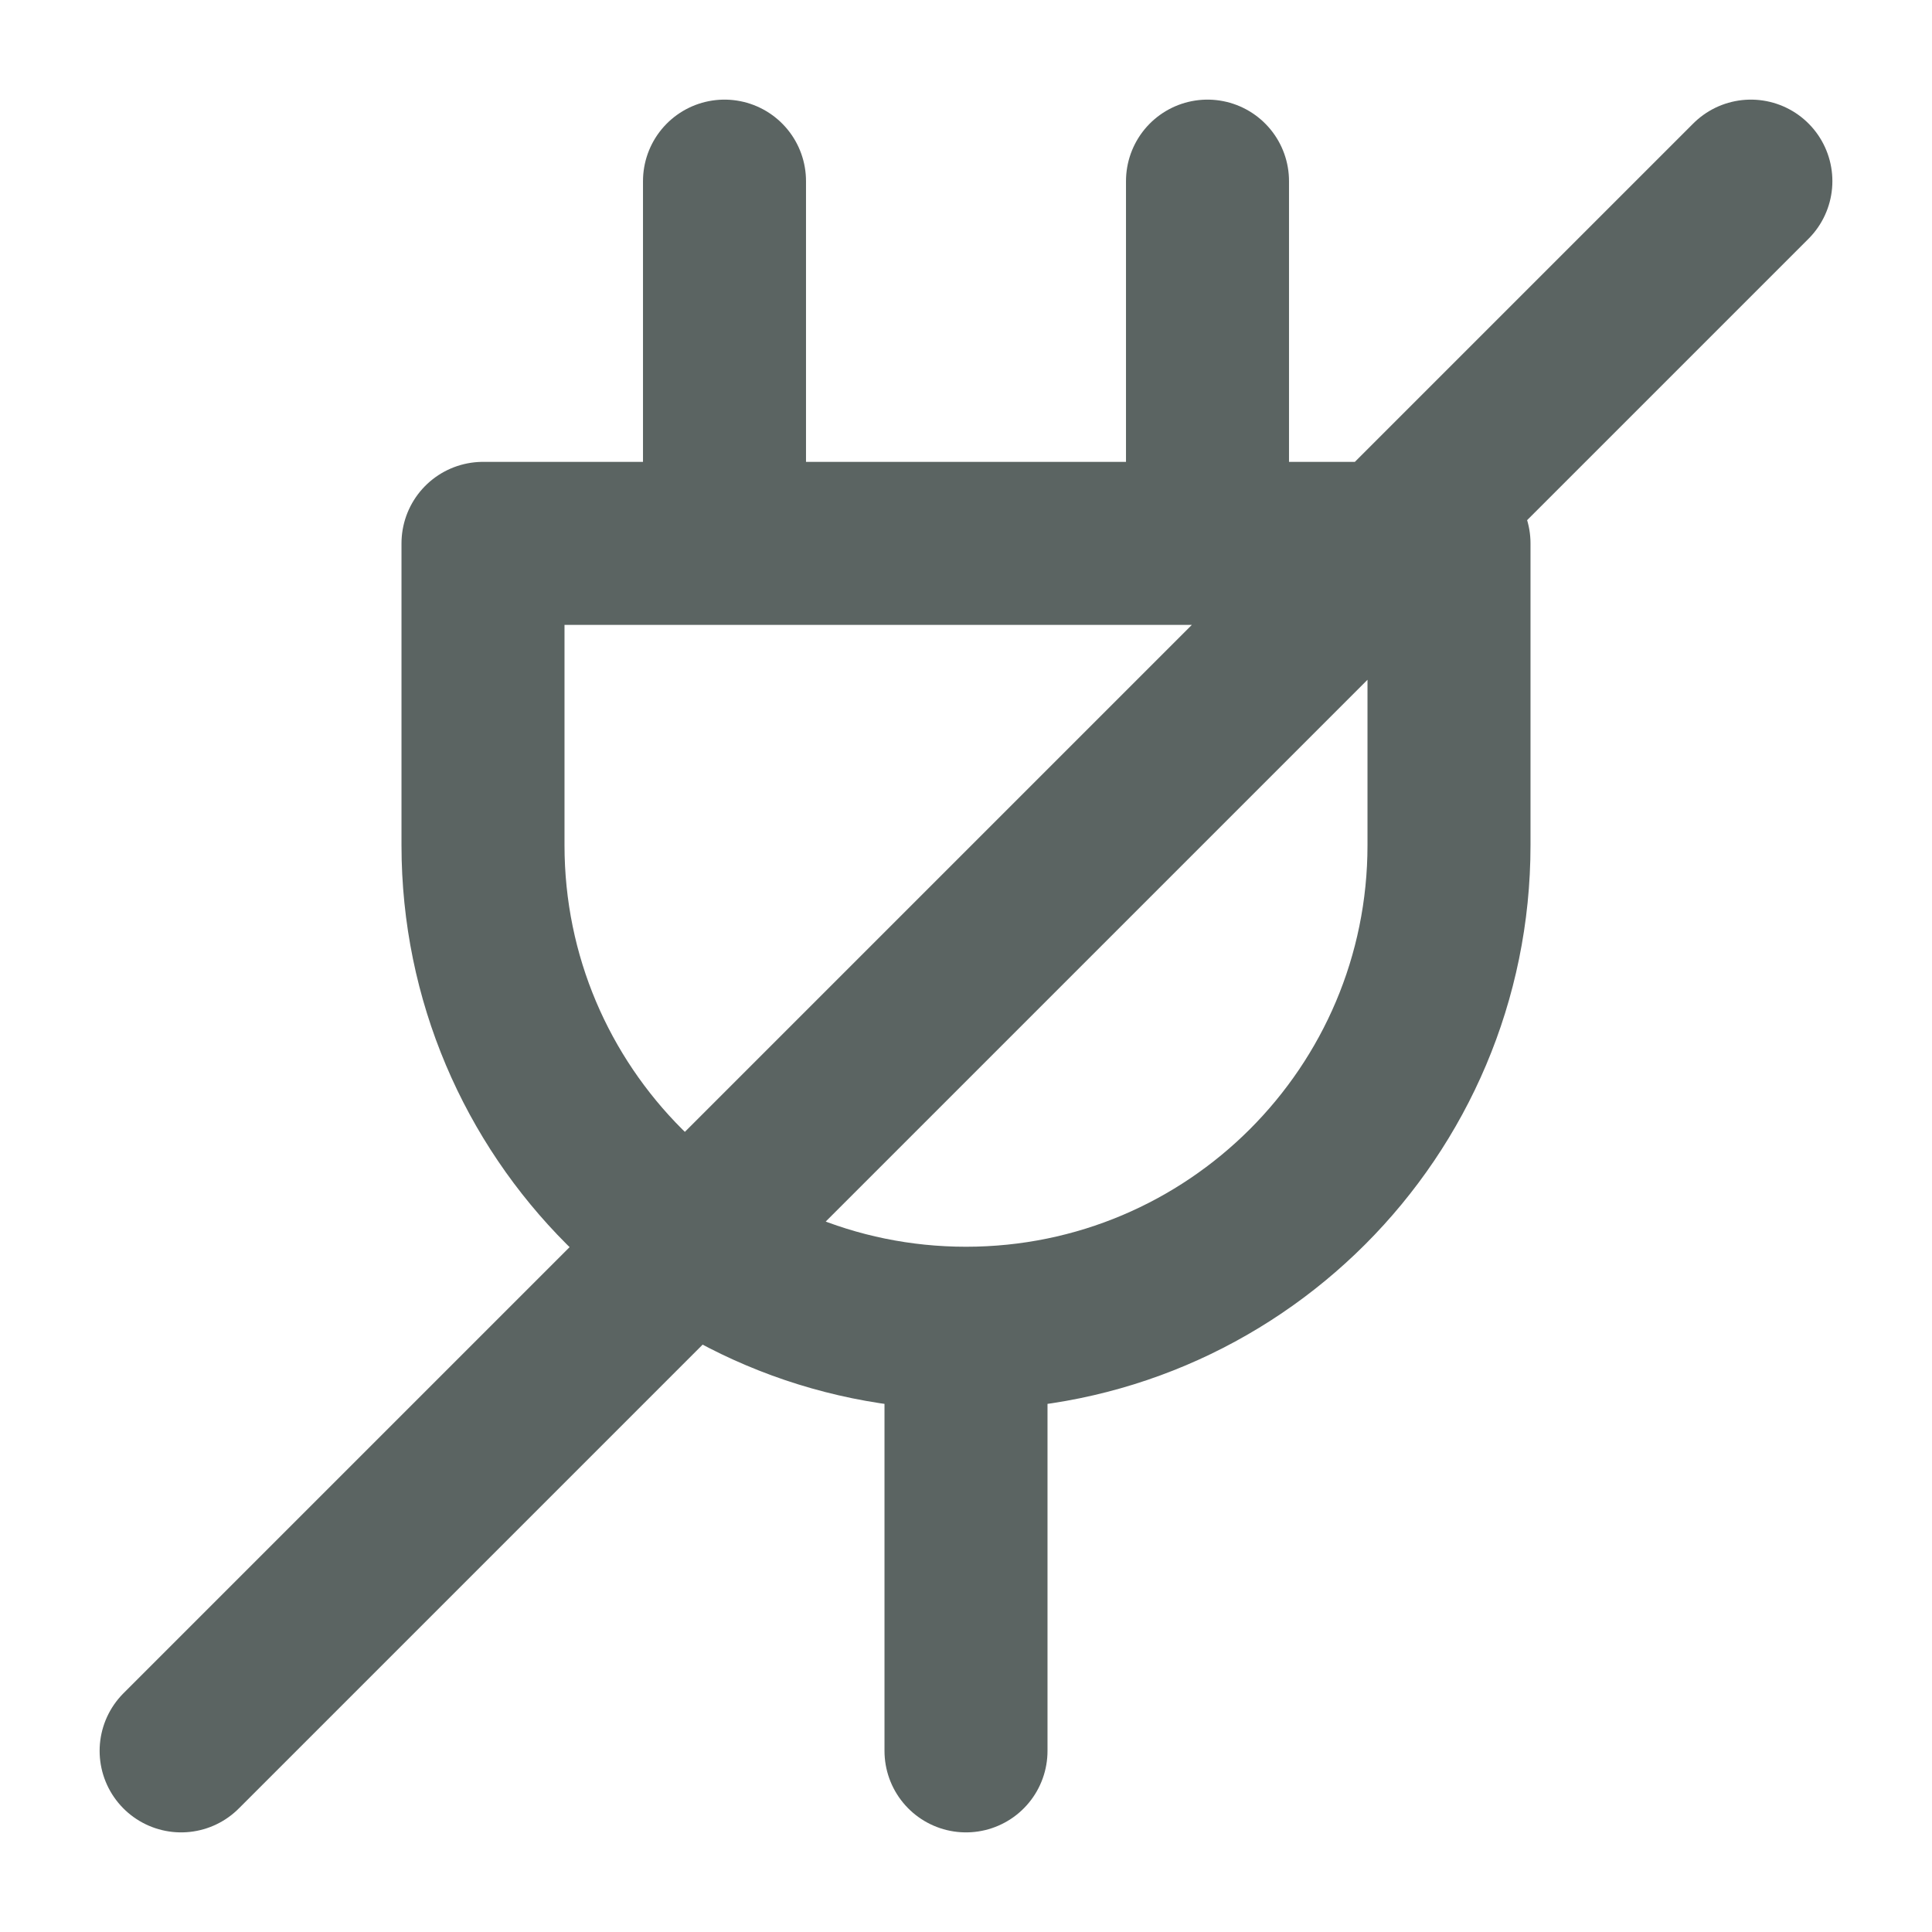
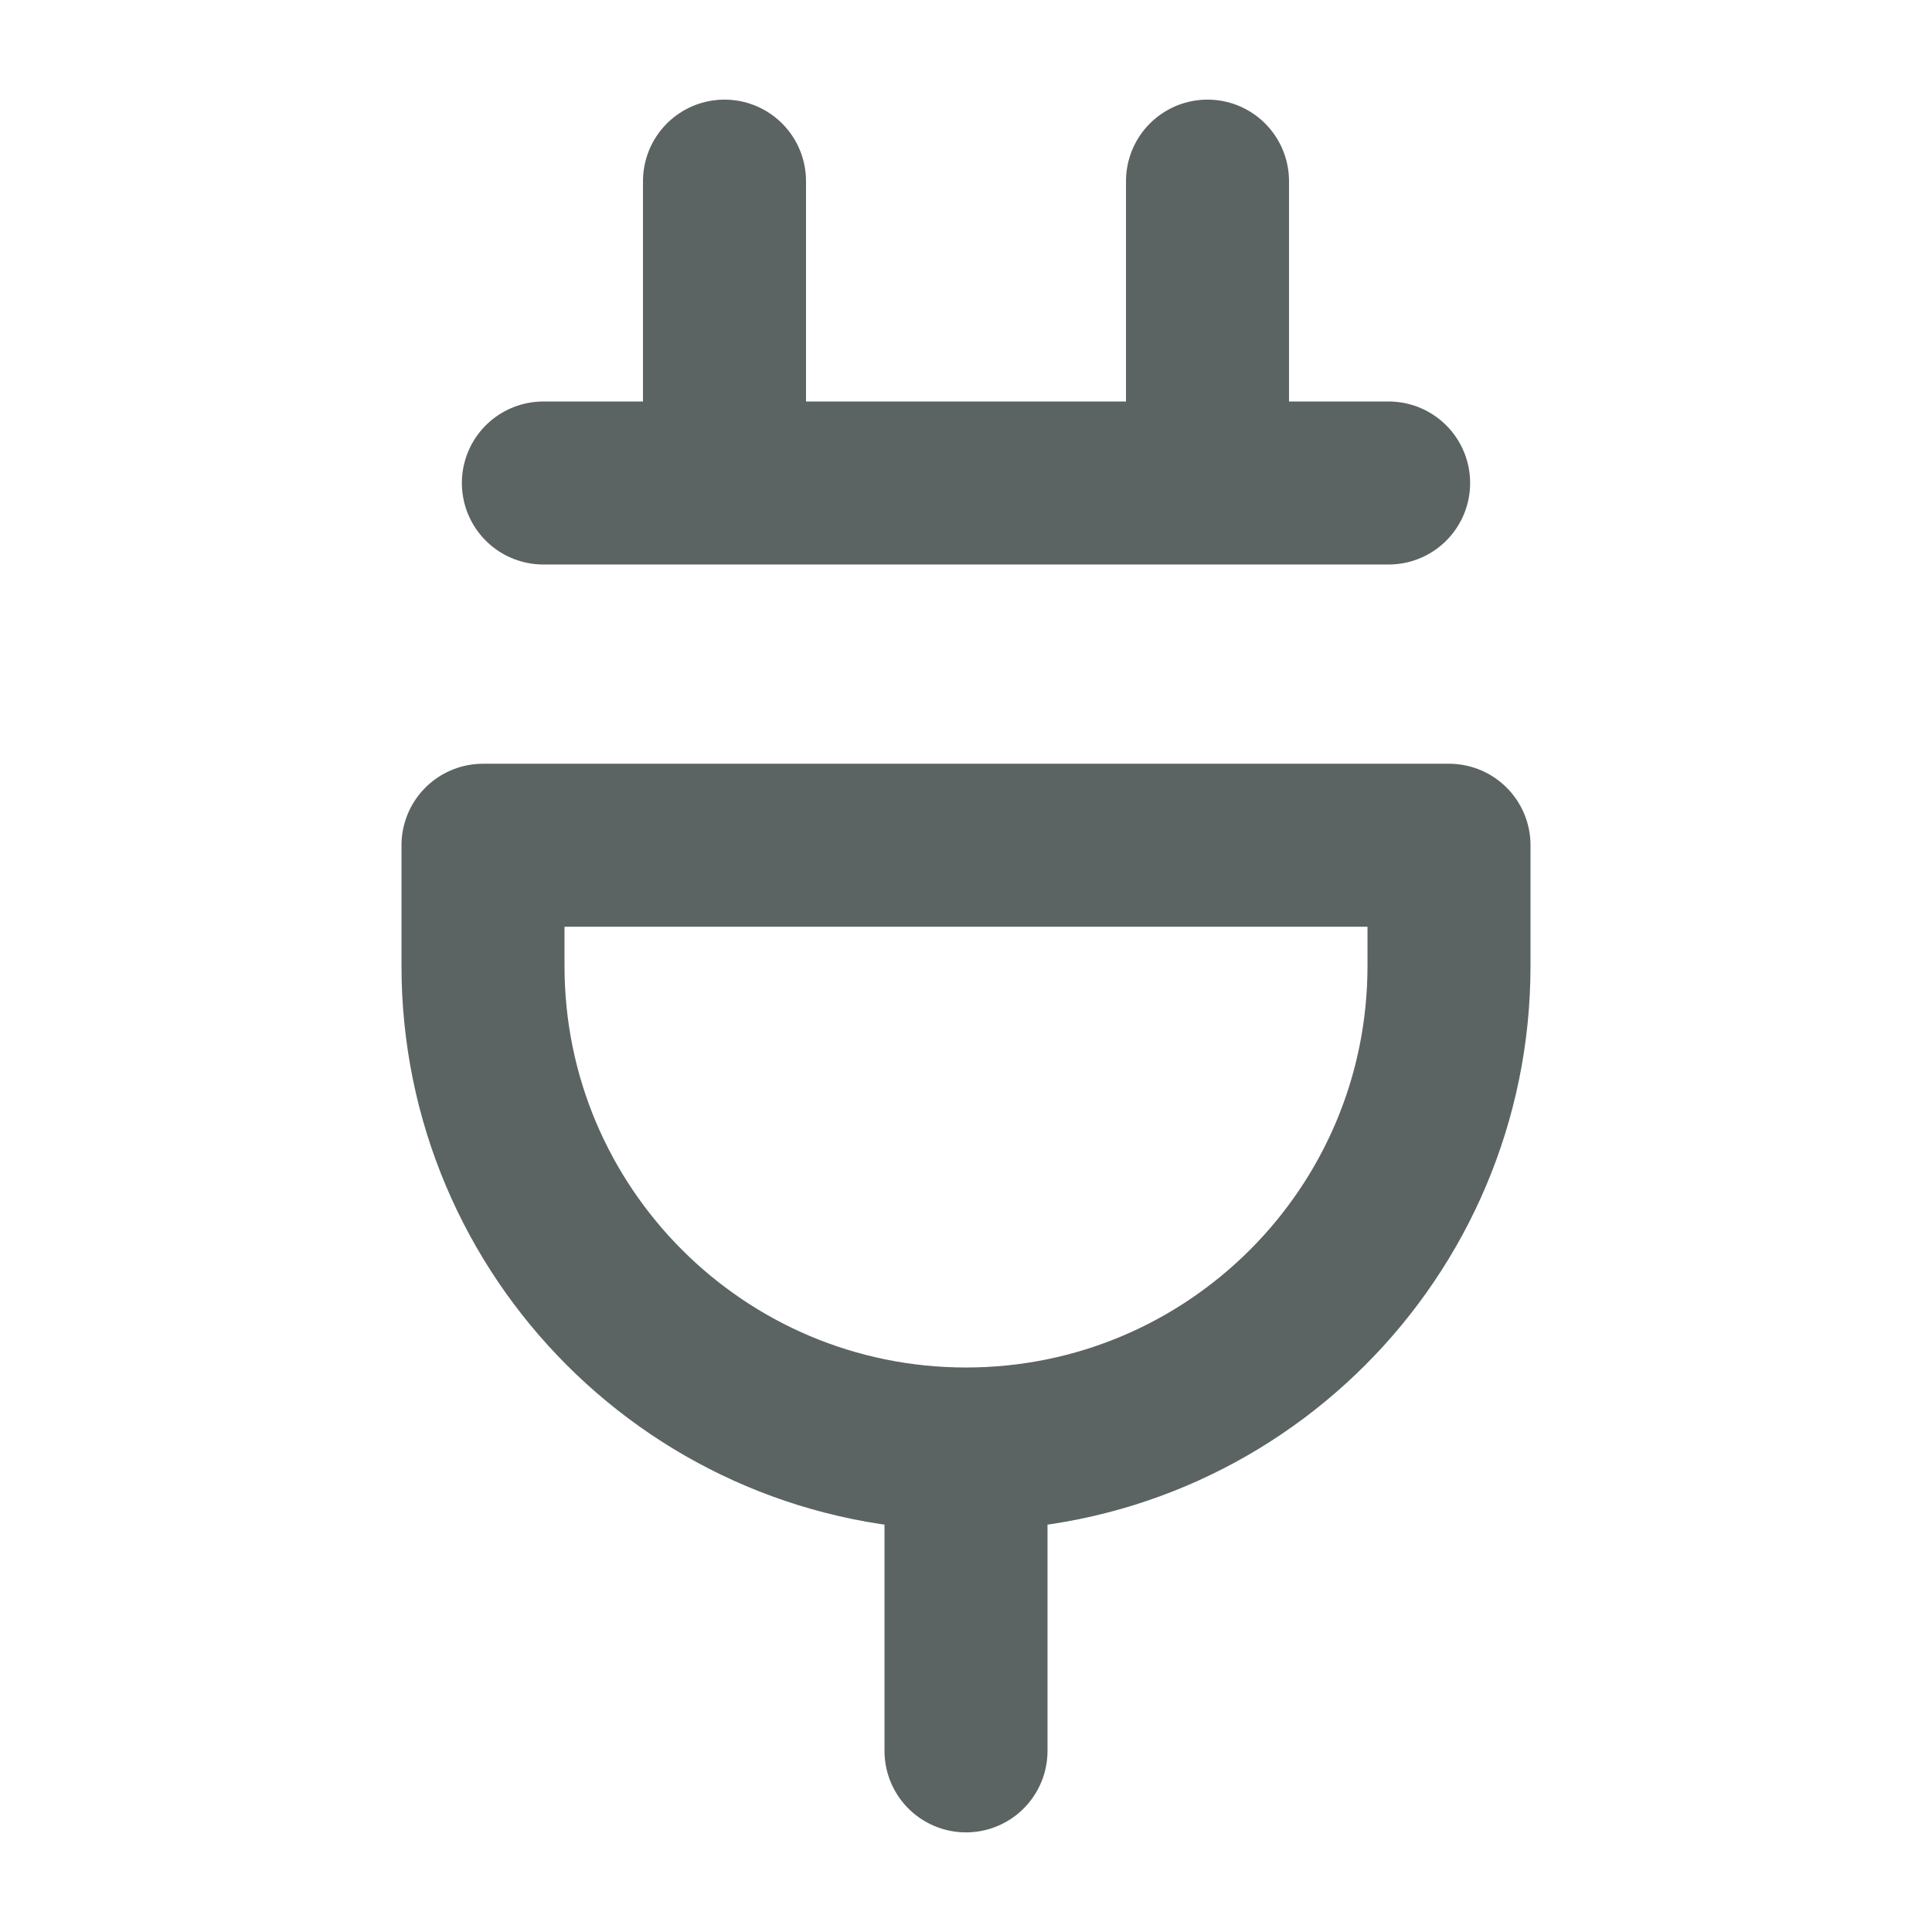
<svg xmlns="http://www.w3.org/2000/svg" viewBox="0 0 16 16" width="16" height="16" stroke-width="1.35" stroke-linecap="round" stroke-linejoin="round" data-icon="disconnect">
-   <path d="M6 1.5v3M10 1.5v3M8 11.5v3M4 4.5h8v2.5a4 4 0 0 1-8 0zM1.5 14.5l13-13" fill="none" stroke="#5b6462" />
+   <path d="M6 1.5v2.5M10 1.5v2.5M4.5 4h7M4 7h8v1a4 4 0 0 1-8 0zM8 12v2.5" fill="none" stroke="#5b6462" />
</svg>
